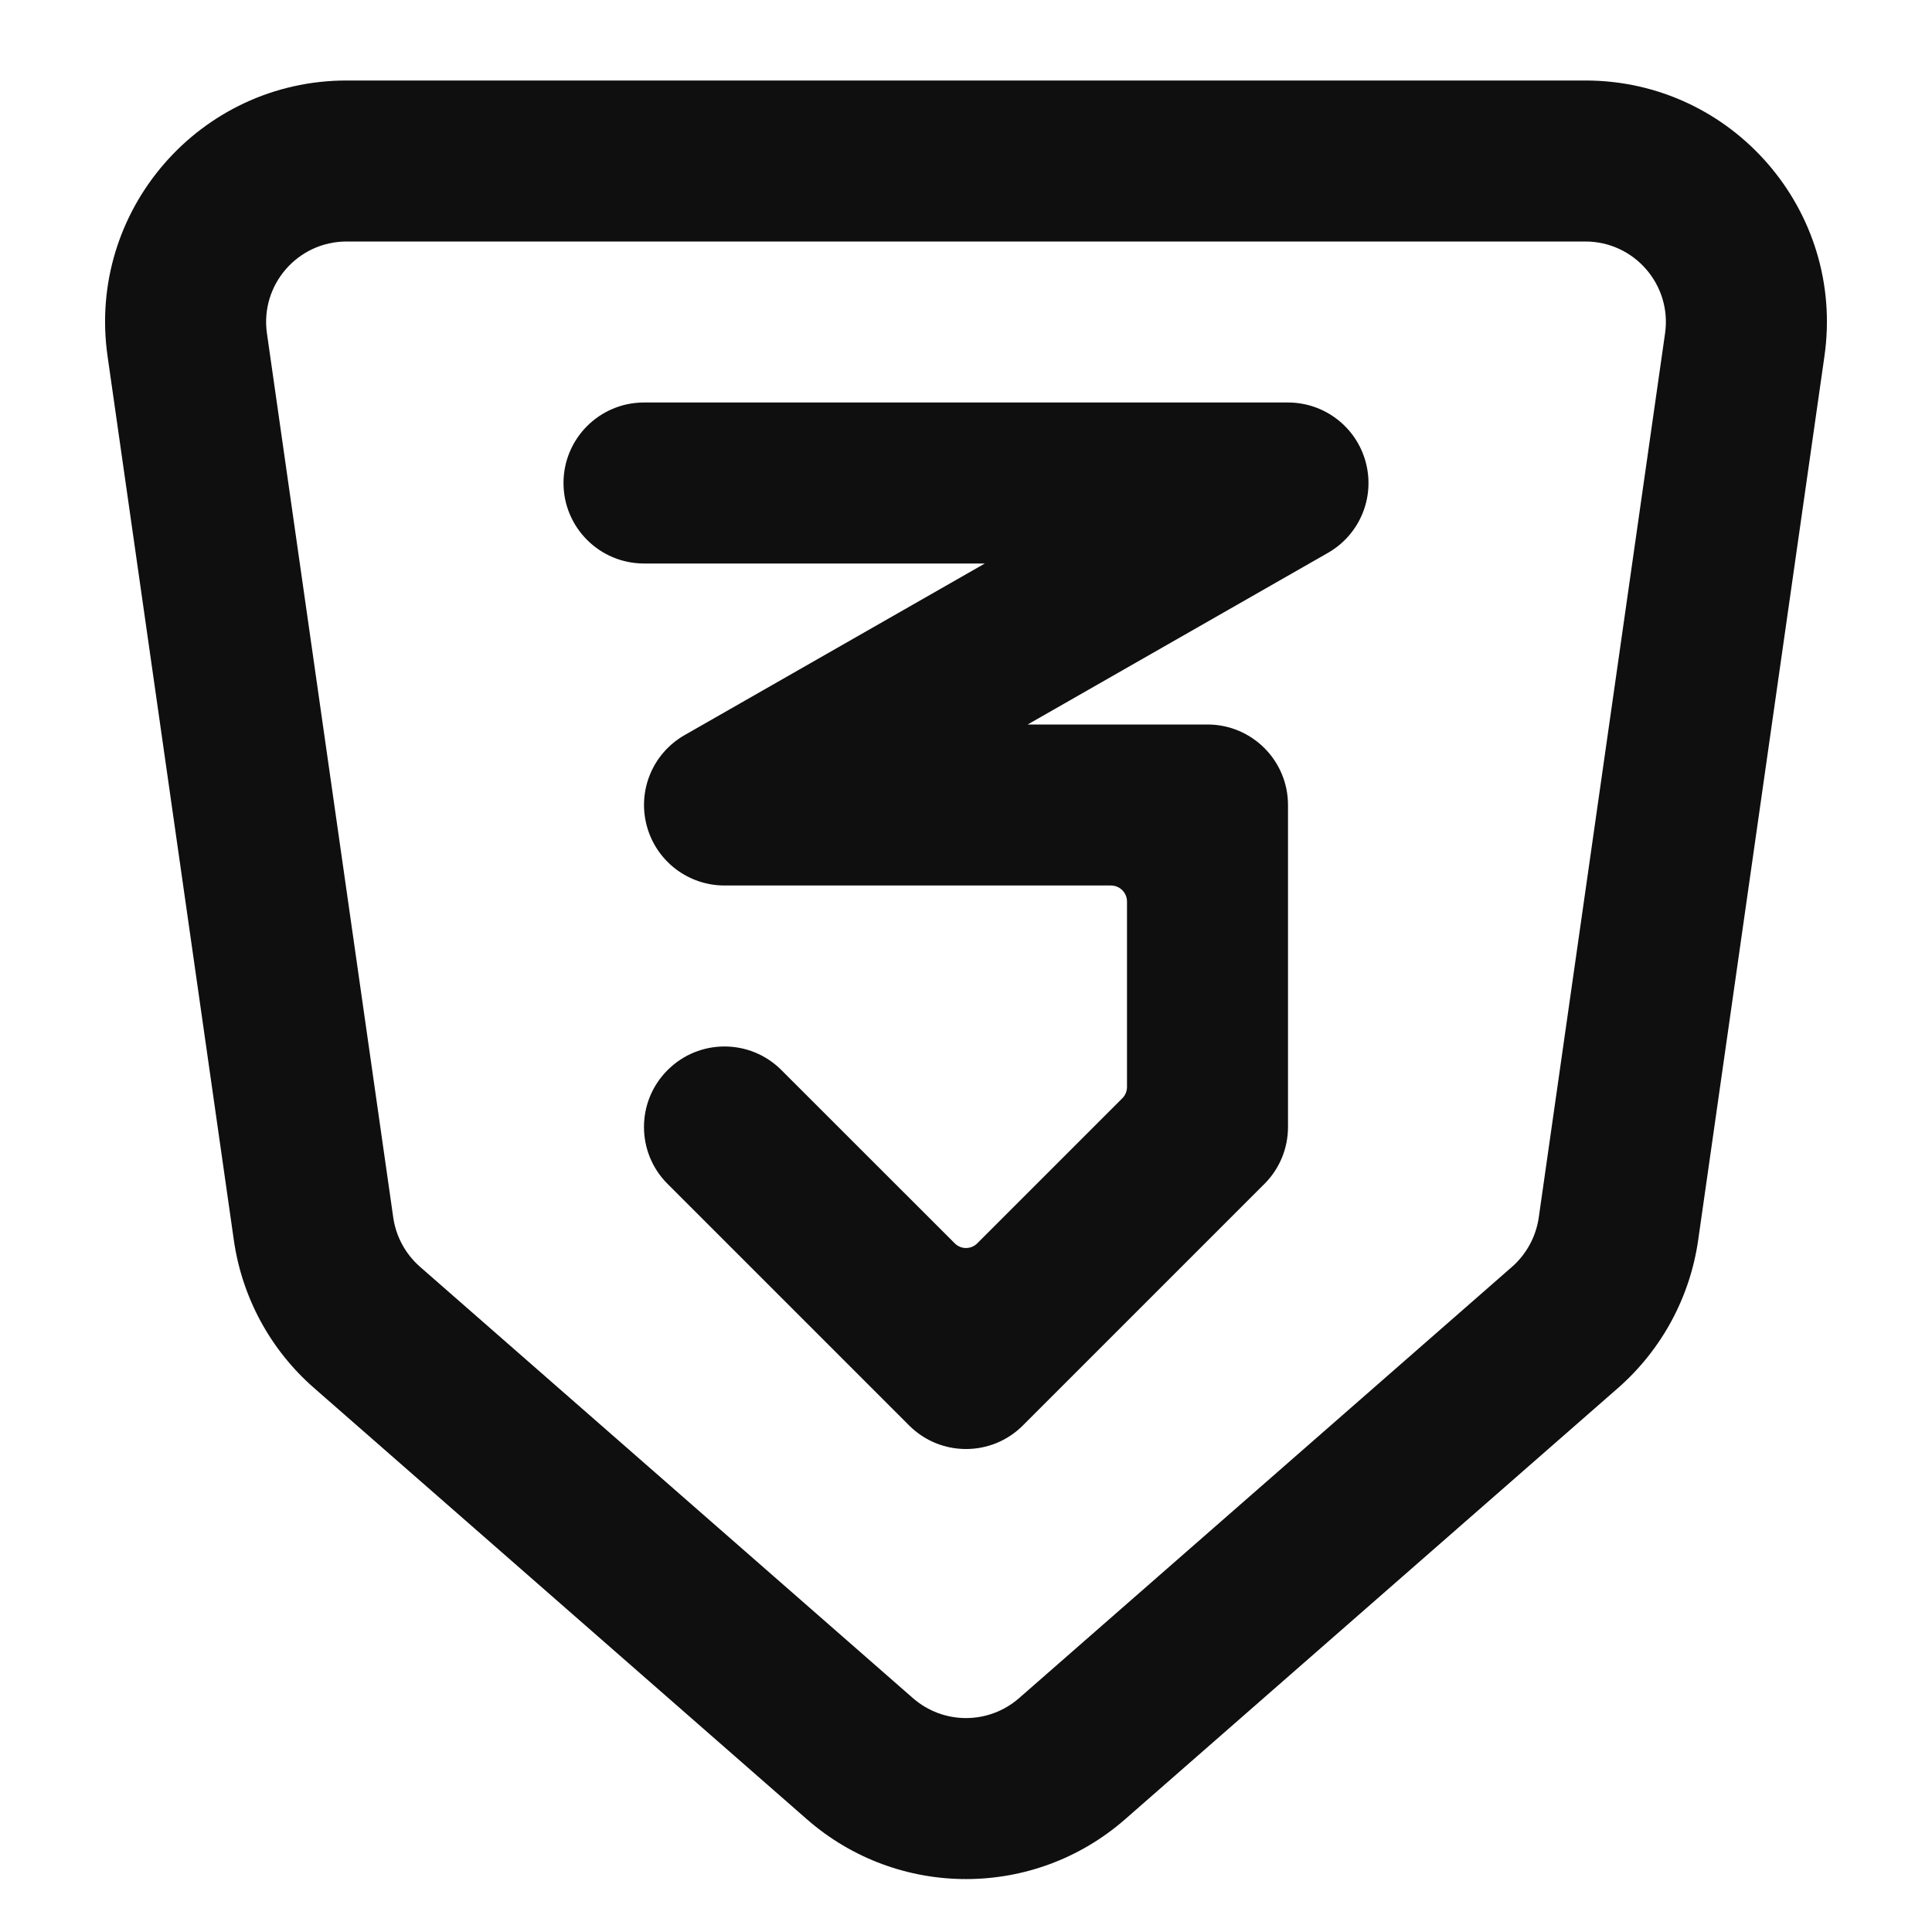
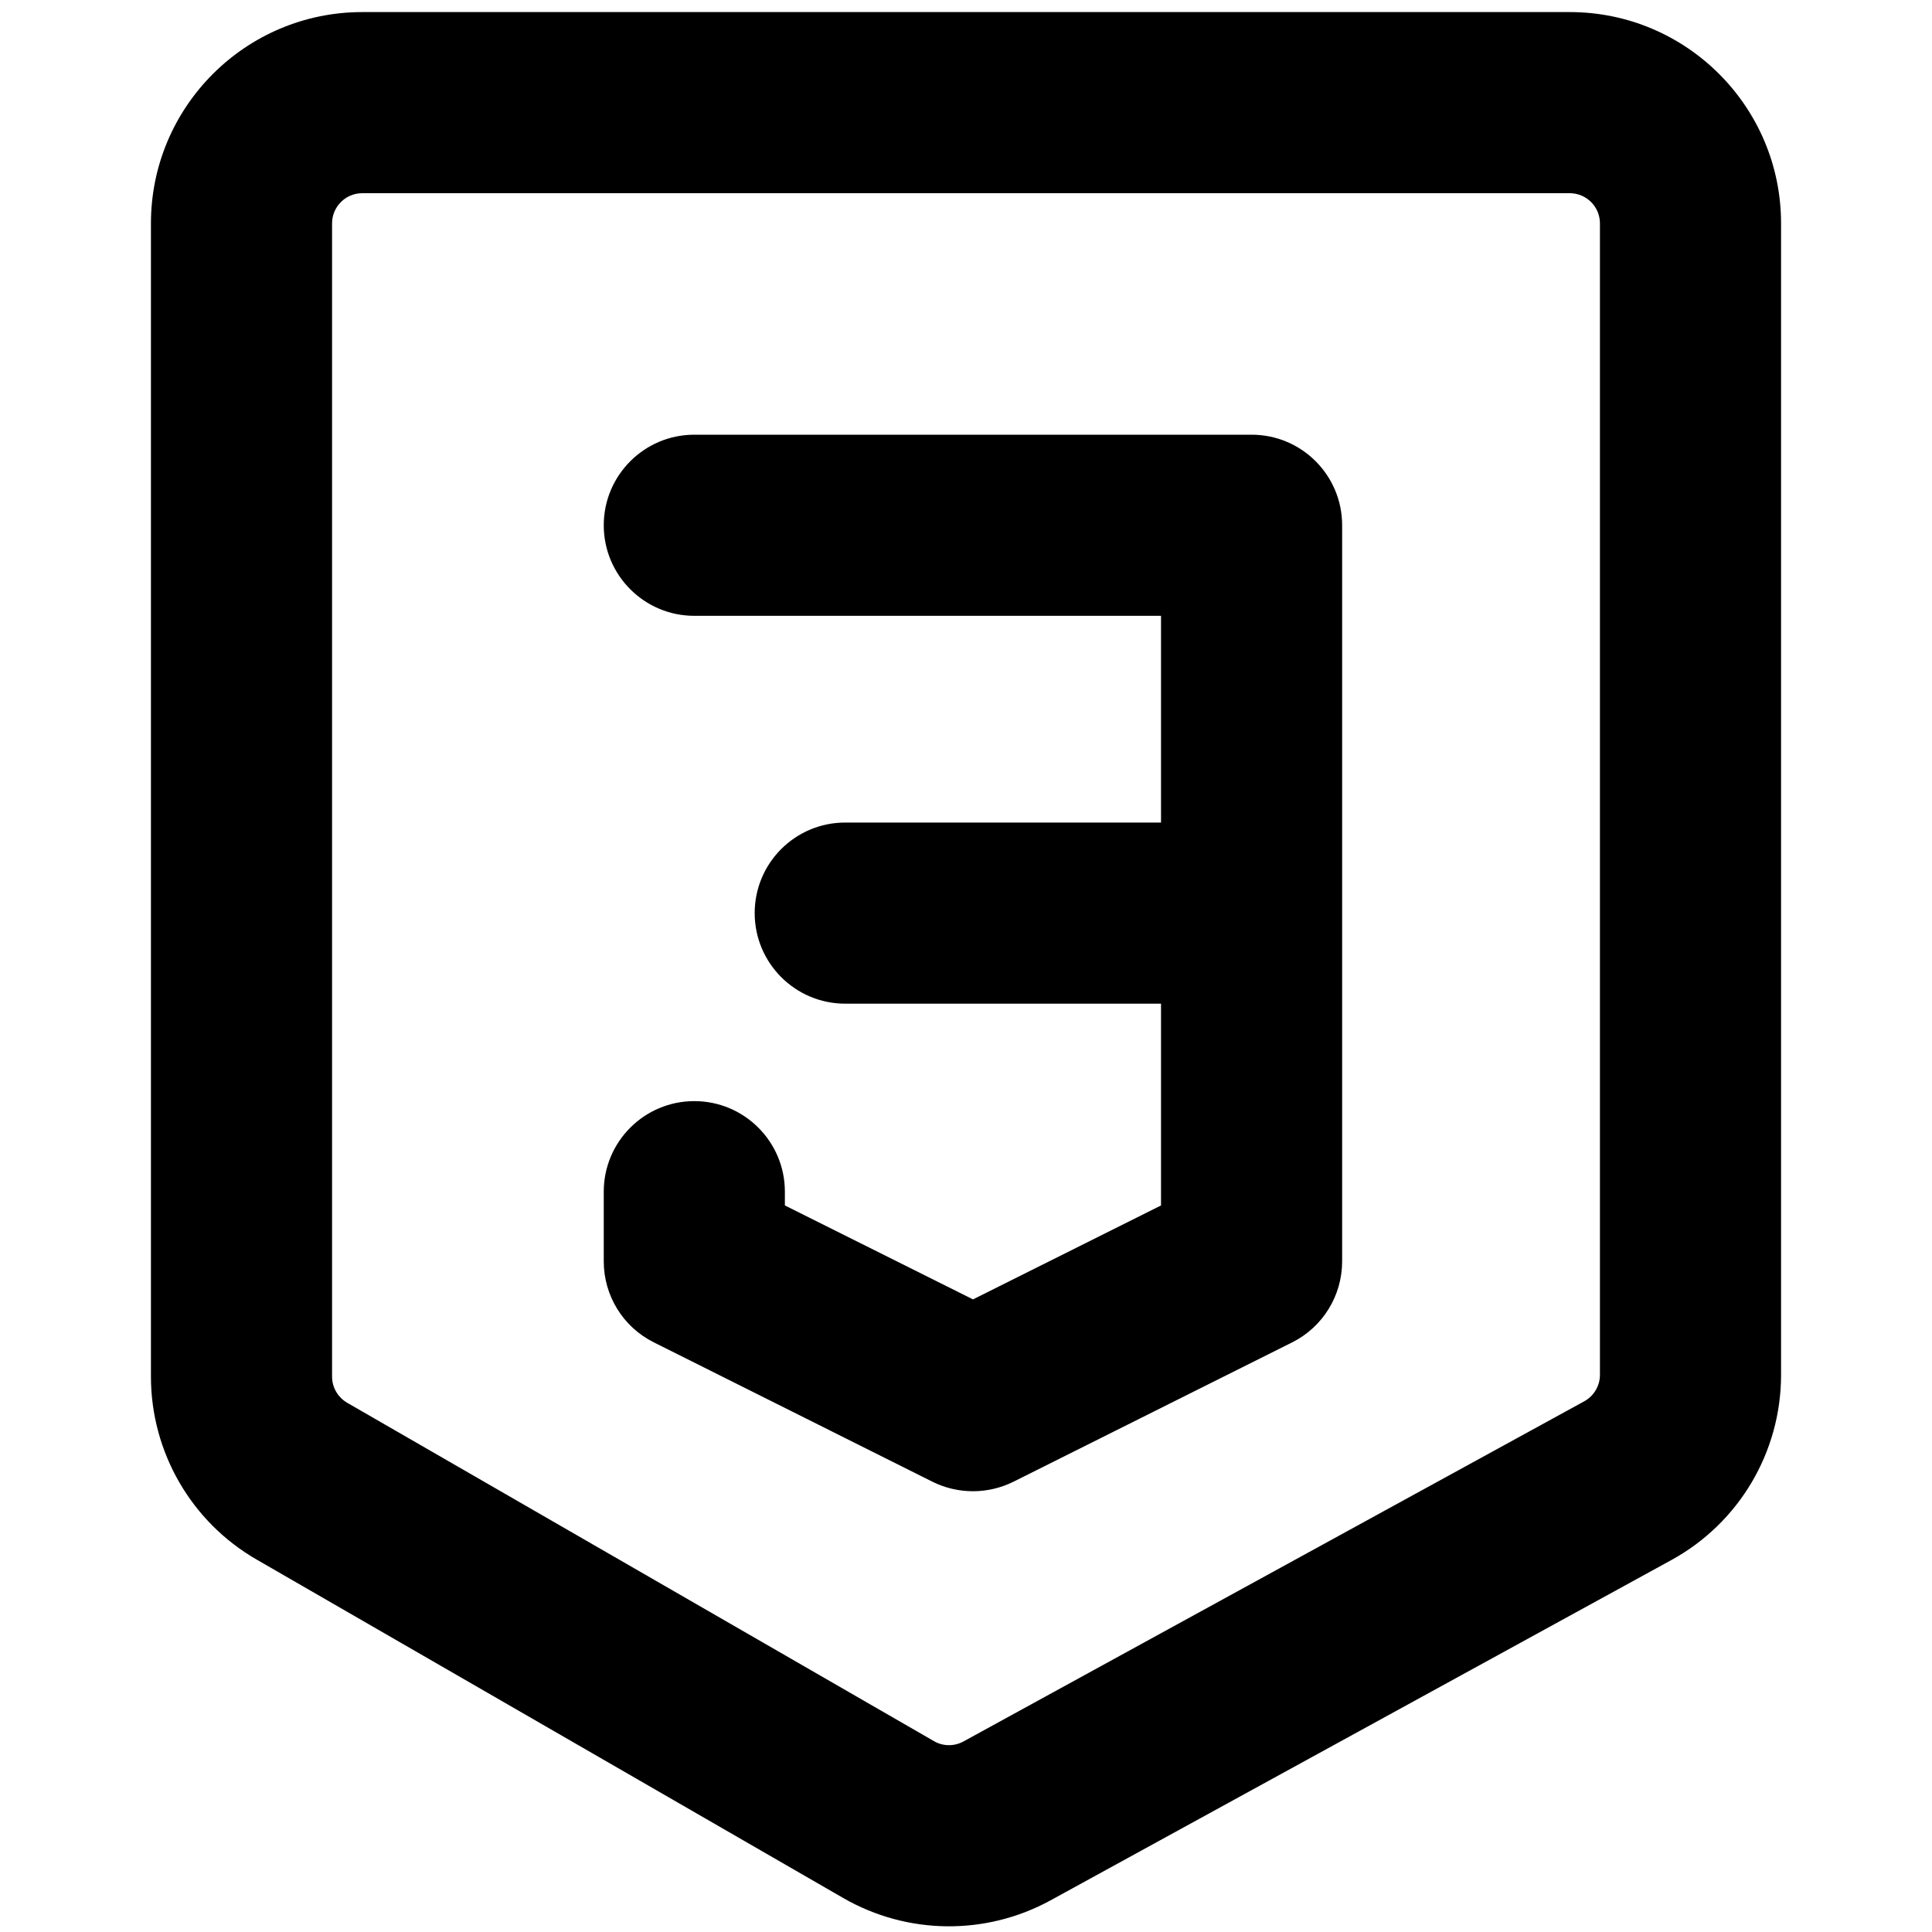
- <svg xmlns="http://www.w3.org/2000/svg" width="800px" height="800px" viewBox="0 0 24 24" fill="none">
-   <path d="M8 5C7.448 5 7 5.448 7 6C7 6.552 7.448 7 8 7H12.234L8.504 9.132C8.11 9.357 7.917 9.818 8.034 10.257C8.15 10.695 8.547 11 9 11H13.8C13.911 11 14 11.089 14 11.2V13.503C14 13.556 13.979 13.607 13.941 13.644L12.141 15.444C12.063 15.523 11.937 15.523 11.859 15.444L9.707 13.293C9.317 12.902 8.683 12.902 8.293 13.293C7.902 13.683 7.902 14.317 8.293 14.707L11.293 17.707C11.683 18.098 12.317 18.098 12.707 17.707L15.707 14.707C15.895 14.52 16 14.265 16 14V10C16 9.448 15.552 9 15 9H12.766L16.496 6.868C16.89 6.643 17.083 6.182 16.966 5.743C16.85 5.305 16.453 5 16 5H8Z" fill="#0F0F0F" />
-   <path fill-rule="evenodd" clip-rule="evenodd" d="M4.306 1C2.48 1 1.078 2.617 1.336 4.424L2.905 15.407C3.007 16.118 3.359 16.768 3.9 17.241L10.024 22.6C11.156 23.59 12.844 23.59 13.976 22.6L20.101 17.241C20.64 16.768 20.993 16.118 21.095 15.407L22.664 4.424C22.922 2.617 21.52 1 19.694 1H4.306ZM3.316 4.141C3.23 3.539 3.697 3 4.306 3H19.694C20.302 3 20.77 3.539 20.684 4.141L19.115 15.124C19.081 15.361 18.963 15.578 18.784 15.736L12.659 21.095C12.281 21.425 11.719 21.425 11.341 21.095L5.217 15.736C5.037 15.578 4.919 15.361 4.885 15.124L3.316 4.141Z" fill="#0F0F0F" />
+ <svg xmlns="http://www.w3.org/2000/svg" width="800px" height="800px" viewBox="0 0 16 16" fill="none">
+   <path fill-rule="nonzero" clip-rule="nonzero" d="M3 1.6C2.862 1.6 2.75 1.712 2.75 1.85V11.4C2.75 11.49 2.798 11.572 2.875 11.617L7.734 14.419C7.809 14.463 7.902 14.464 7.979 14.422L13.12 11.605C13.2 11.561 13.25 11.477 13.25 11.386V1.85C13.25 1.712 13.138 1.6 13 1.6H3ZM1.25 1.85C1.25 0.884 2.034 0.1 3 0.1H13C13.966 0.1 14.75 0.884 14.75 1.85V11.386C14.75 12.025 14.402 12.613 13.841 12.92L8.7 15.738C8.164 16.031 7.514 16.024 6.984 15.719L2.126 12.916C1.584 12.604 1.25 12.026 1.25 11.4V1.85ZM5 4.35C5 3.936 5.336 3.6 5.75 3.6H10.365C10.78 3.6 11.115 3.936 11.115 4.35V10.446C11.115 10.73 10.955 10.99 10.701 11.117L8.393 12.271C8.182 12.376 7.933 12.376 7.722 12.271L5.415 11.117C5.16 10.99 5 10.73 5 10.446V9.869C5 9.455 5.336 9.119 5.75 9.119C6.164 9.119 6.5 9.455 6.5 9.869V9.983L8.058 10.761L9.615 9.983V8.312H7C6.586 8.312 6.25 7.976 6.25 7.562C6.25 7.147 6.586 6.812 7 6.812H9.615V5.1H5.75C5.336 5.1 5 4.764 5 4.35Z" fill="#000000" />
</svg>
